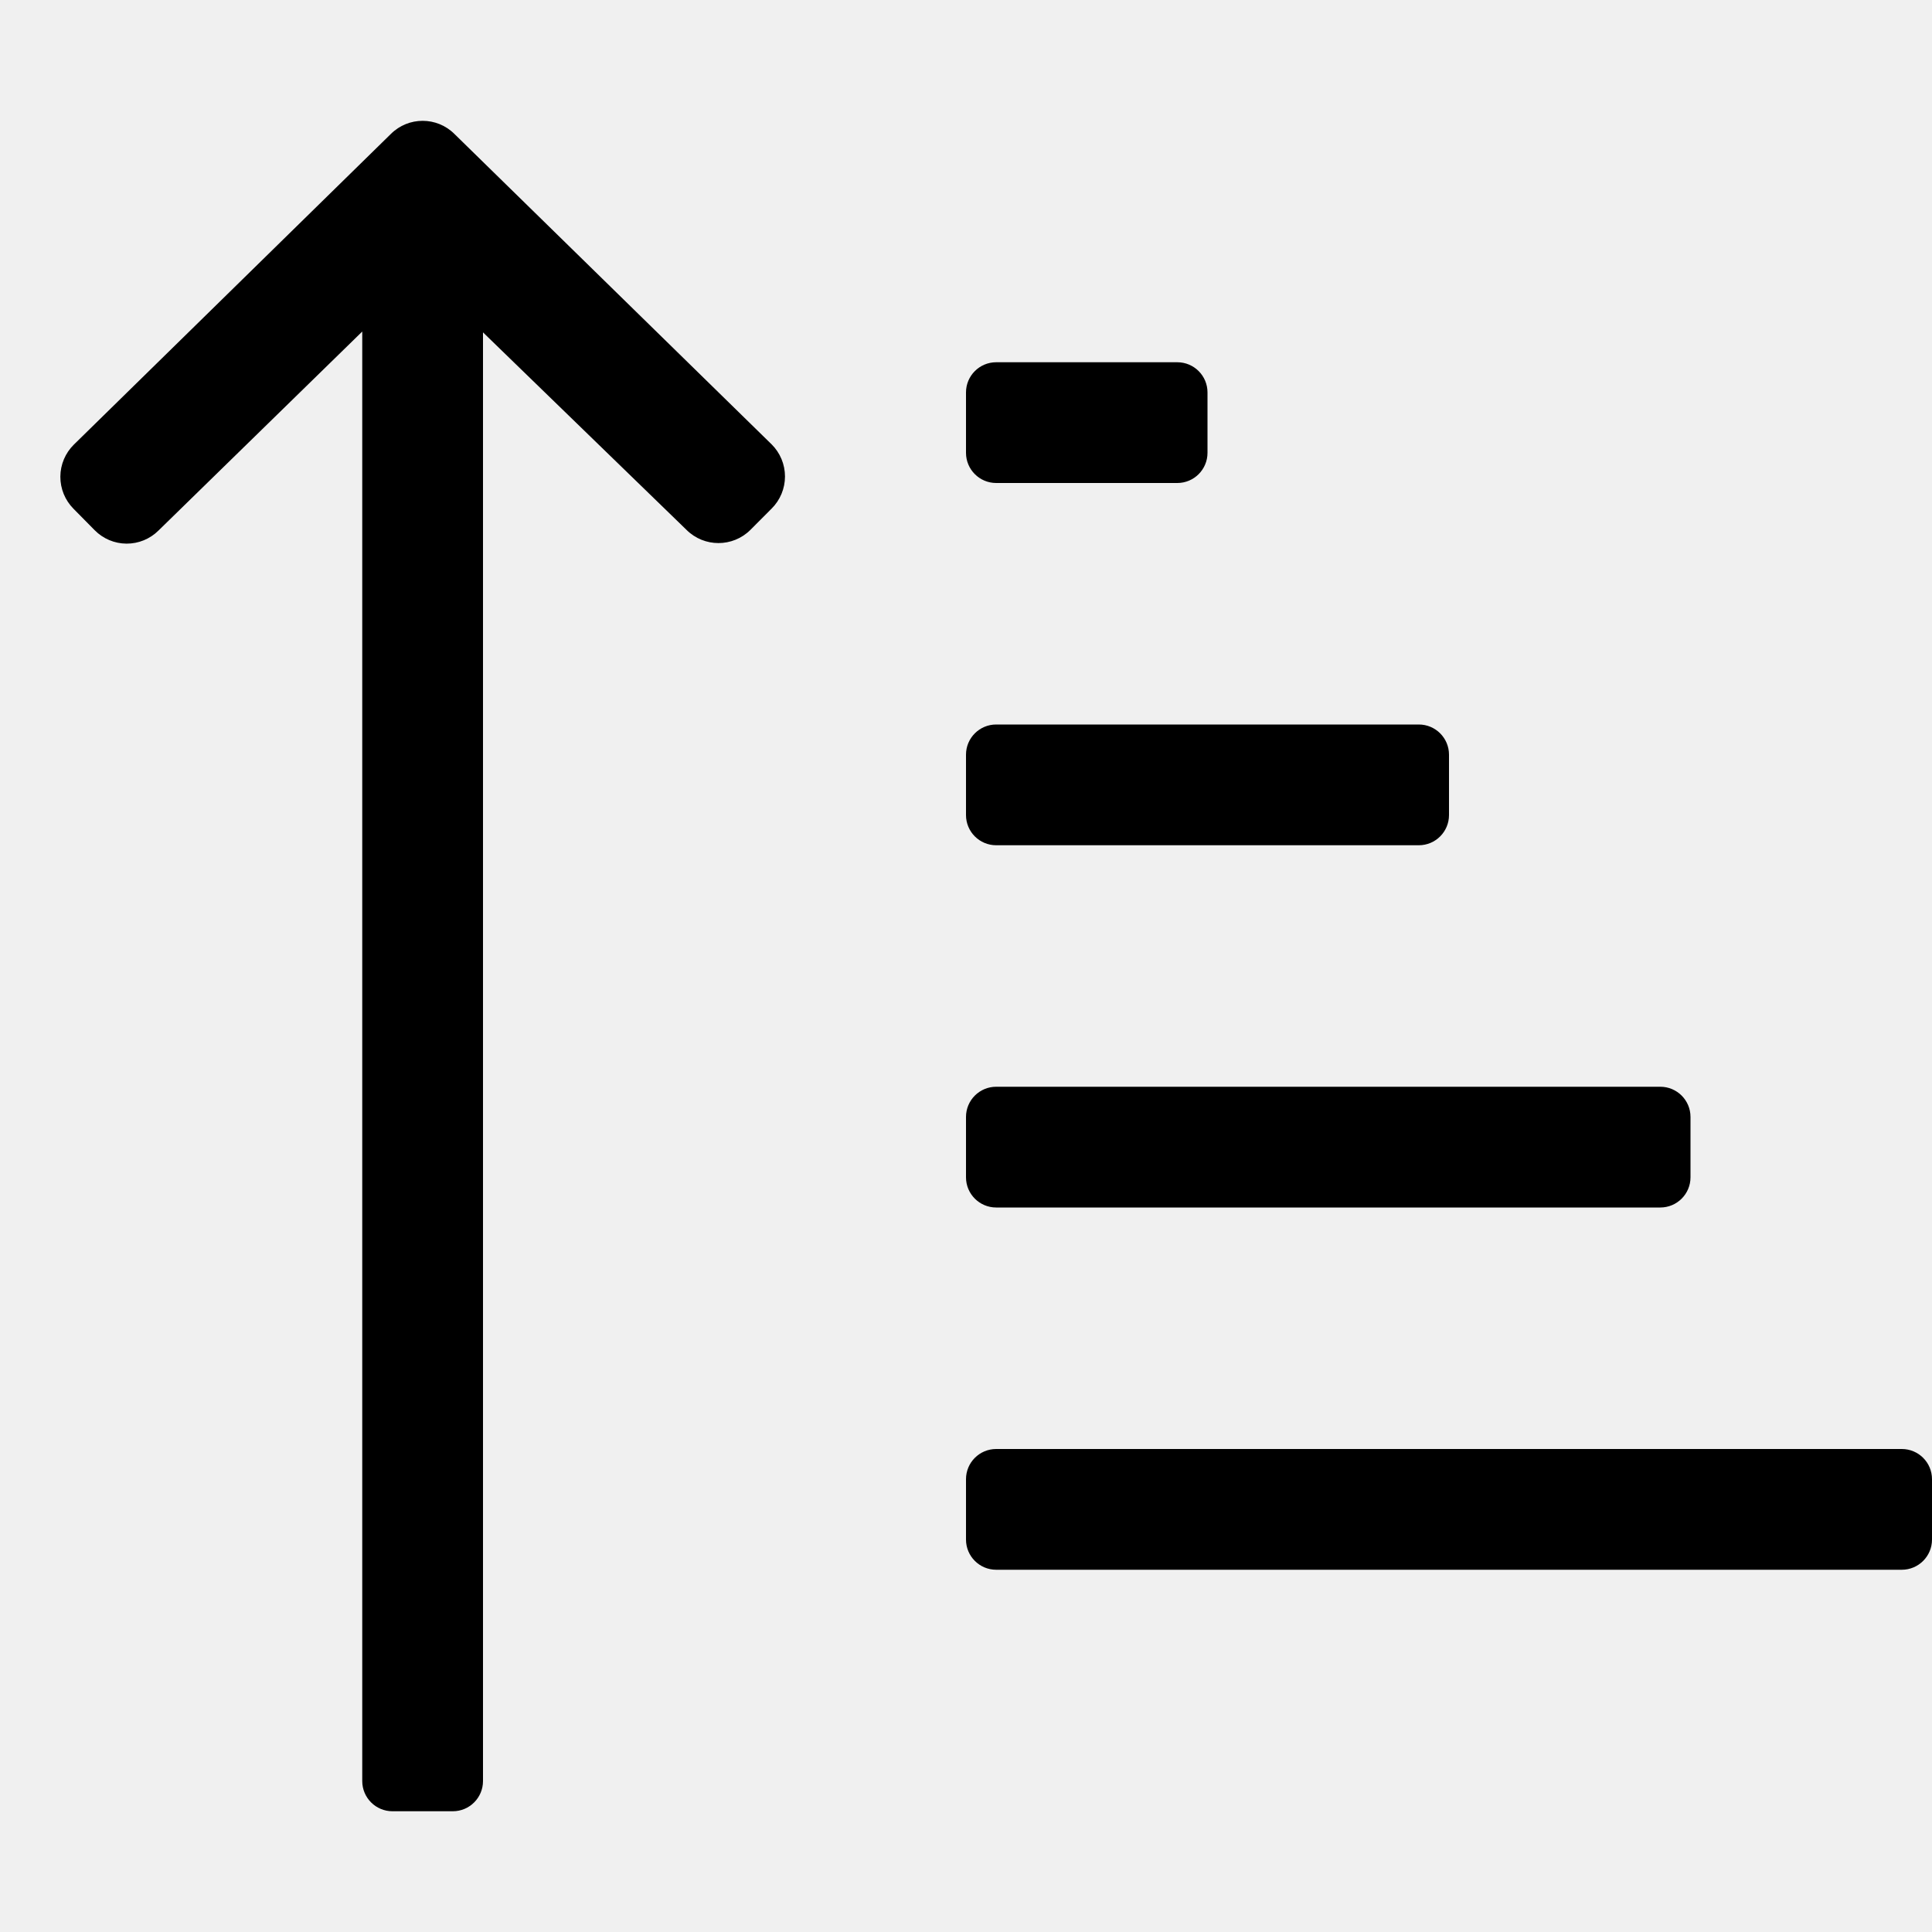
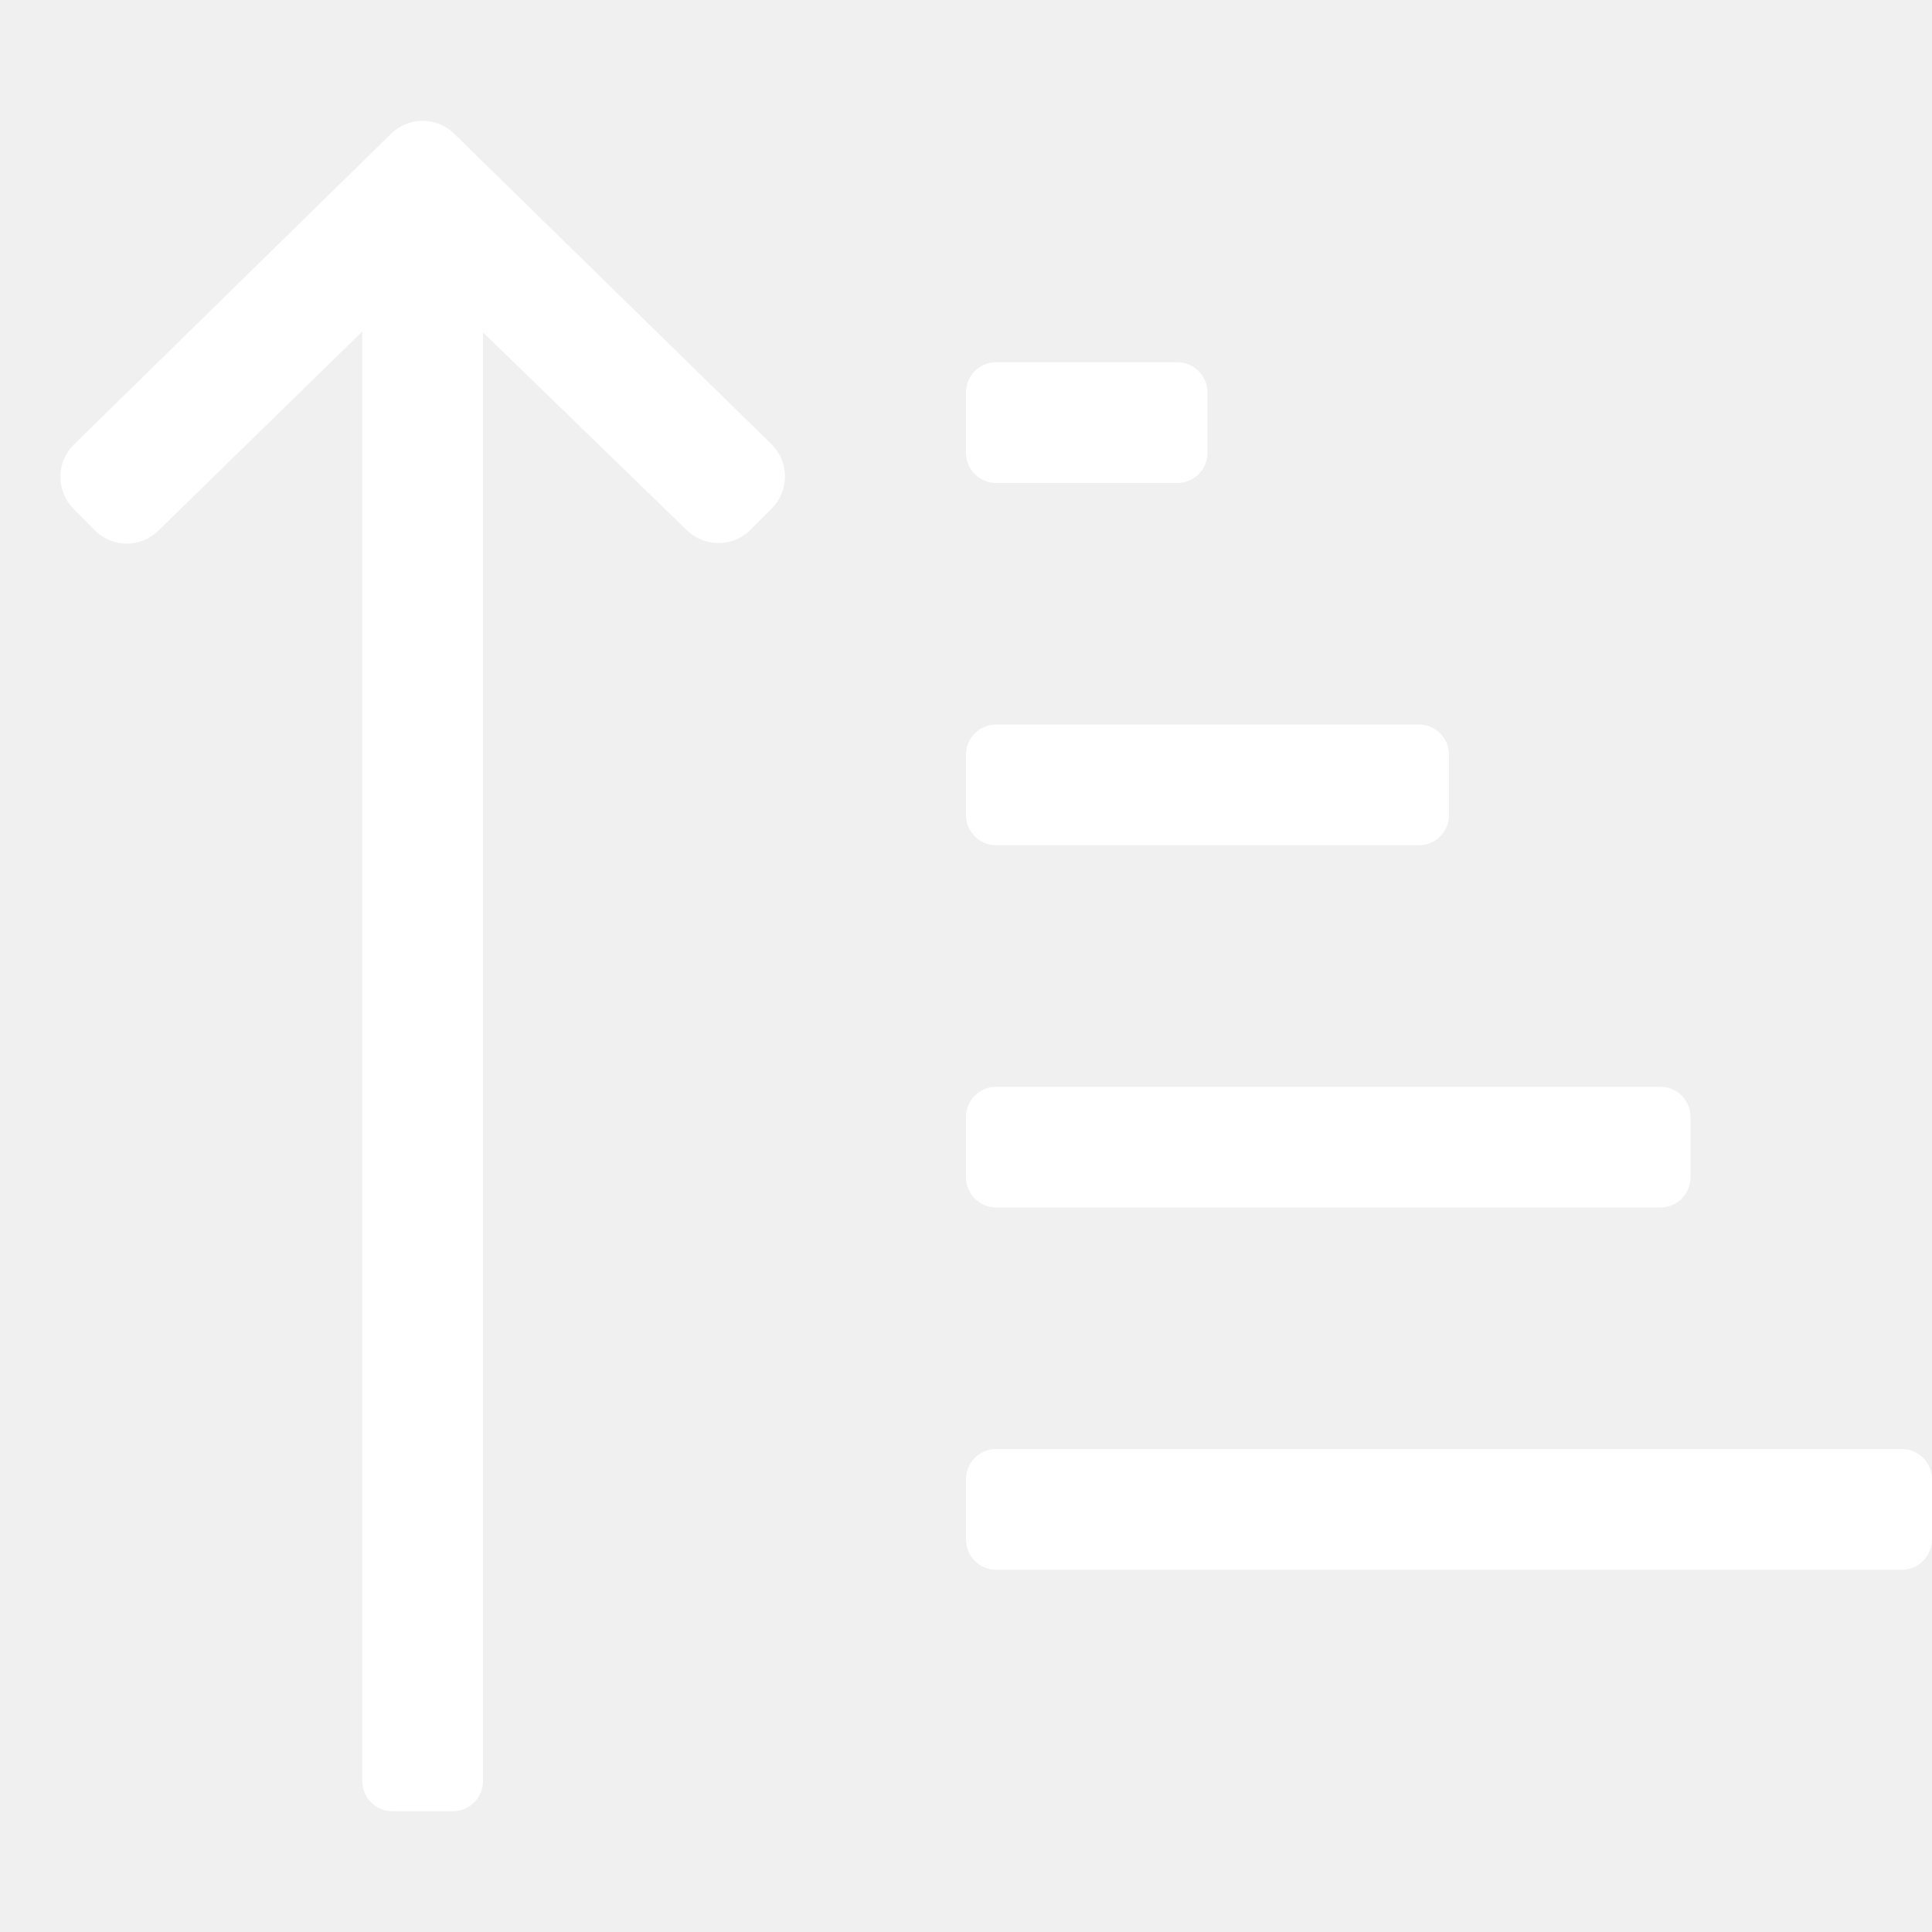
<svg xmlns="http://www.w3.org/2000/svg" aria-hidden="true" focusable="false" data-prefix="fal" data-icon="sort-amount-up-alt" class="svg-inline--fa fa-sort-amount-up-alt fa-w-16" role="img" viewBox="0 0 512 512">
-   <path fill="currentColor" d="M264 224h112a8 8 0 0 0 8-8v-16a8 8 0 0 0-8-8H264a8 8 0 0 0-8 8v16a8 8 0 0 0 8 8zm0 96h176a8 8 0 0 0 8-8v-16a8 8 0 0 0-8-8H264a8 8 0 0 0-8 8v16a8 8 0 0 0 8 8zm0-192h48a8 8 0 0 0 8-8v-16a8 8 0 0 0-8-8h-48a8 8 0 0 0-8 8v16a8 8 0 0 0 8 8zm240 256H264a8 8 0 0 0-8 8v16a8 8 0 0 0 8 8h240a8 8 0 0 0 8-8v-16a8 8 0 0 0-8-8zM120.44 35.51a11.94 11.94 0 0 0-16.87 0l-84 82.32a12 12 0 0 0-.09 17l5.61 5.68a11.93 11.93 0 0 0 16.91.09l54-52.74V472a8 8 0 0 0 8 8h16a8 8 0 0 0 8-8V88.08l53.94 52.35a12 12 0 0 0 16.92 0l5.64-5.66a12 12 0 0 0 0-17z" />
+   <path fill="#ffffff" d="M264 224h112a8 8 0 0 0 8-8v-16a8 8 0 0 0-8-8H264a8 8 0 0 0-8 8v16a8 8 0 0 0 8 8zm0 96h176a8 8 0 0 0 8-8v-16a8 8 0 0 0-8-8H264a8 8 0 0 0-8 8v16a8 8 0 0 0 8 8zm0-192h48a8 8 0 0 0 8-8v-16a8 8 0 0 0-8-8h-48a8 8 0 0 0-8 8v16a8 8 0 0 0 8 8zm240 256H264a8 8 0 0 0-8 8v16a8 8 0 0 0 8 8h240a8 8 0 0 0 8-8v-16a8 8 0 0 0-8-8zM120.44 35.51a11.94 11.94 0 0 0-16.87 0l-84 82.32a12 12 0 0 0-.09 17l5.61 5.68a11.93 11.93 0 0 0 16.91.09l54-52.74V472a8 8 0 0 0 8 8h16a8 8 0 0 0 8-8V88.08l53.94 52.35a12 12 0 0 0 16.92 0l5.64-5.66a12 12 0 0 0 0-17z" />
</svg>
